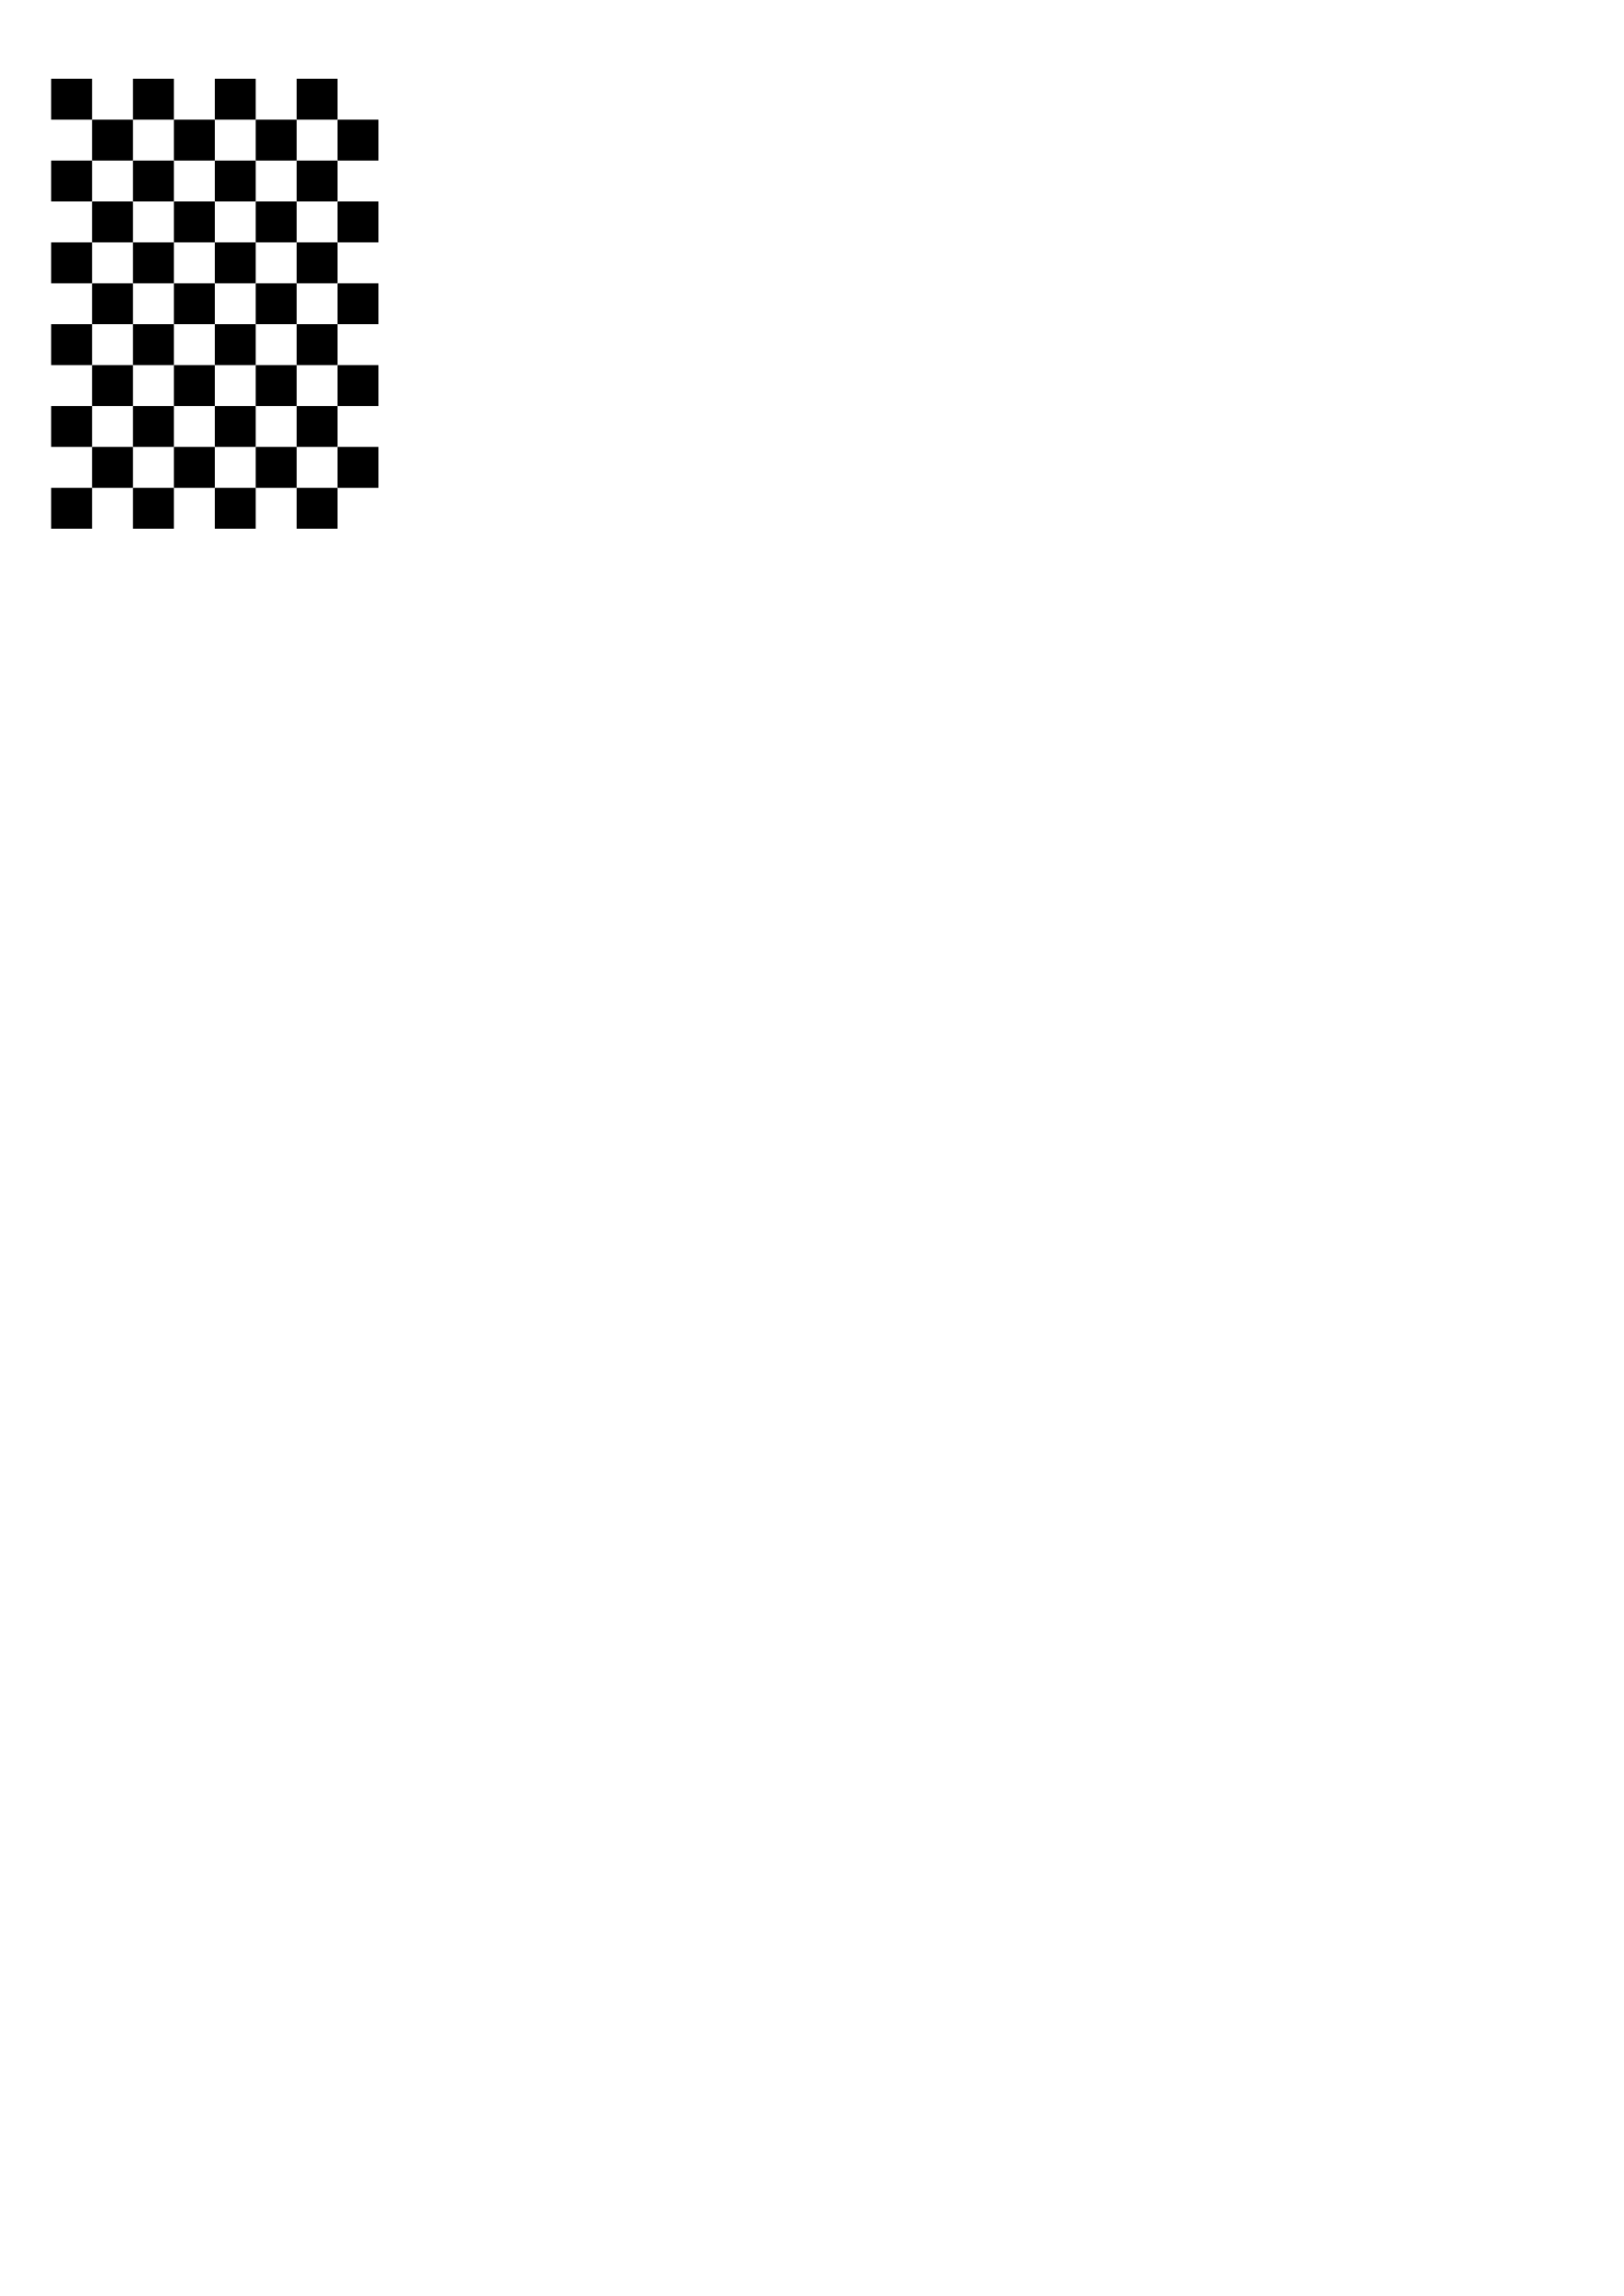
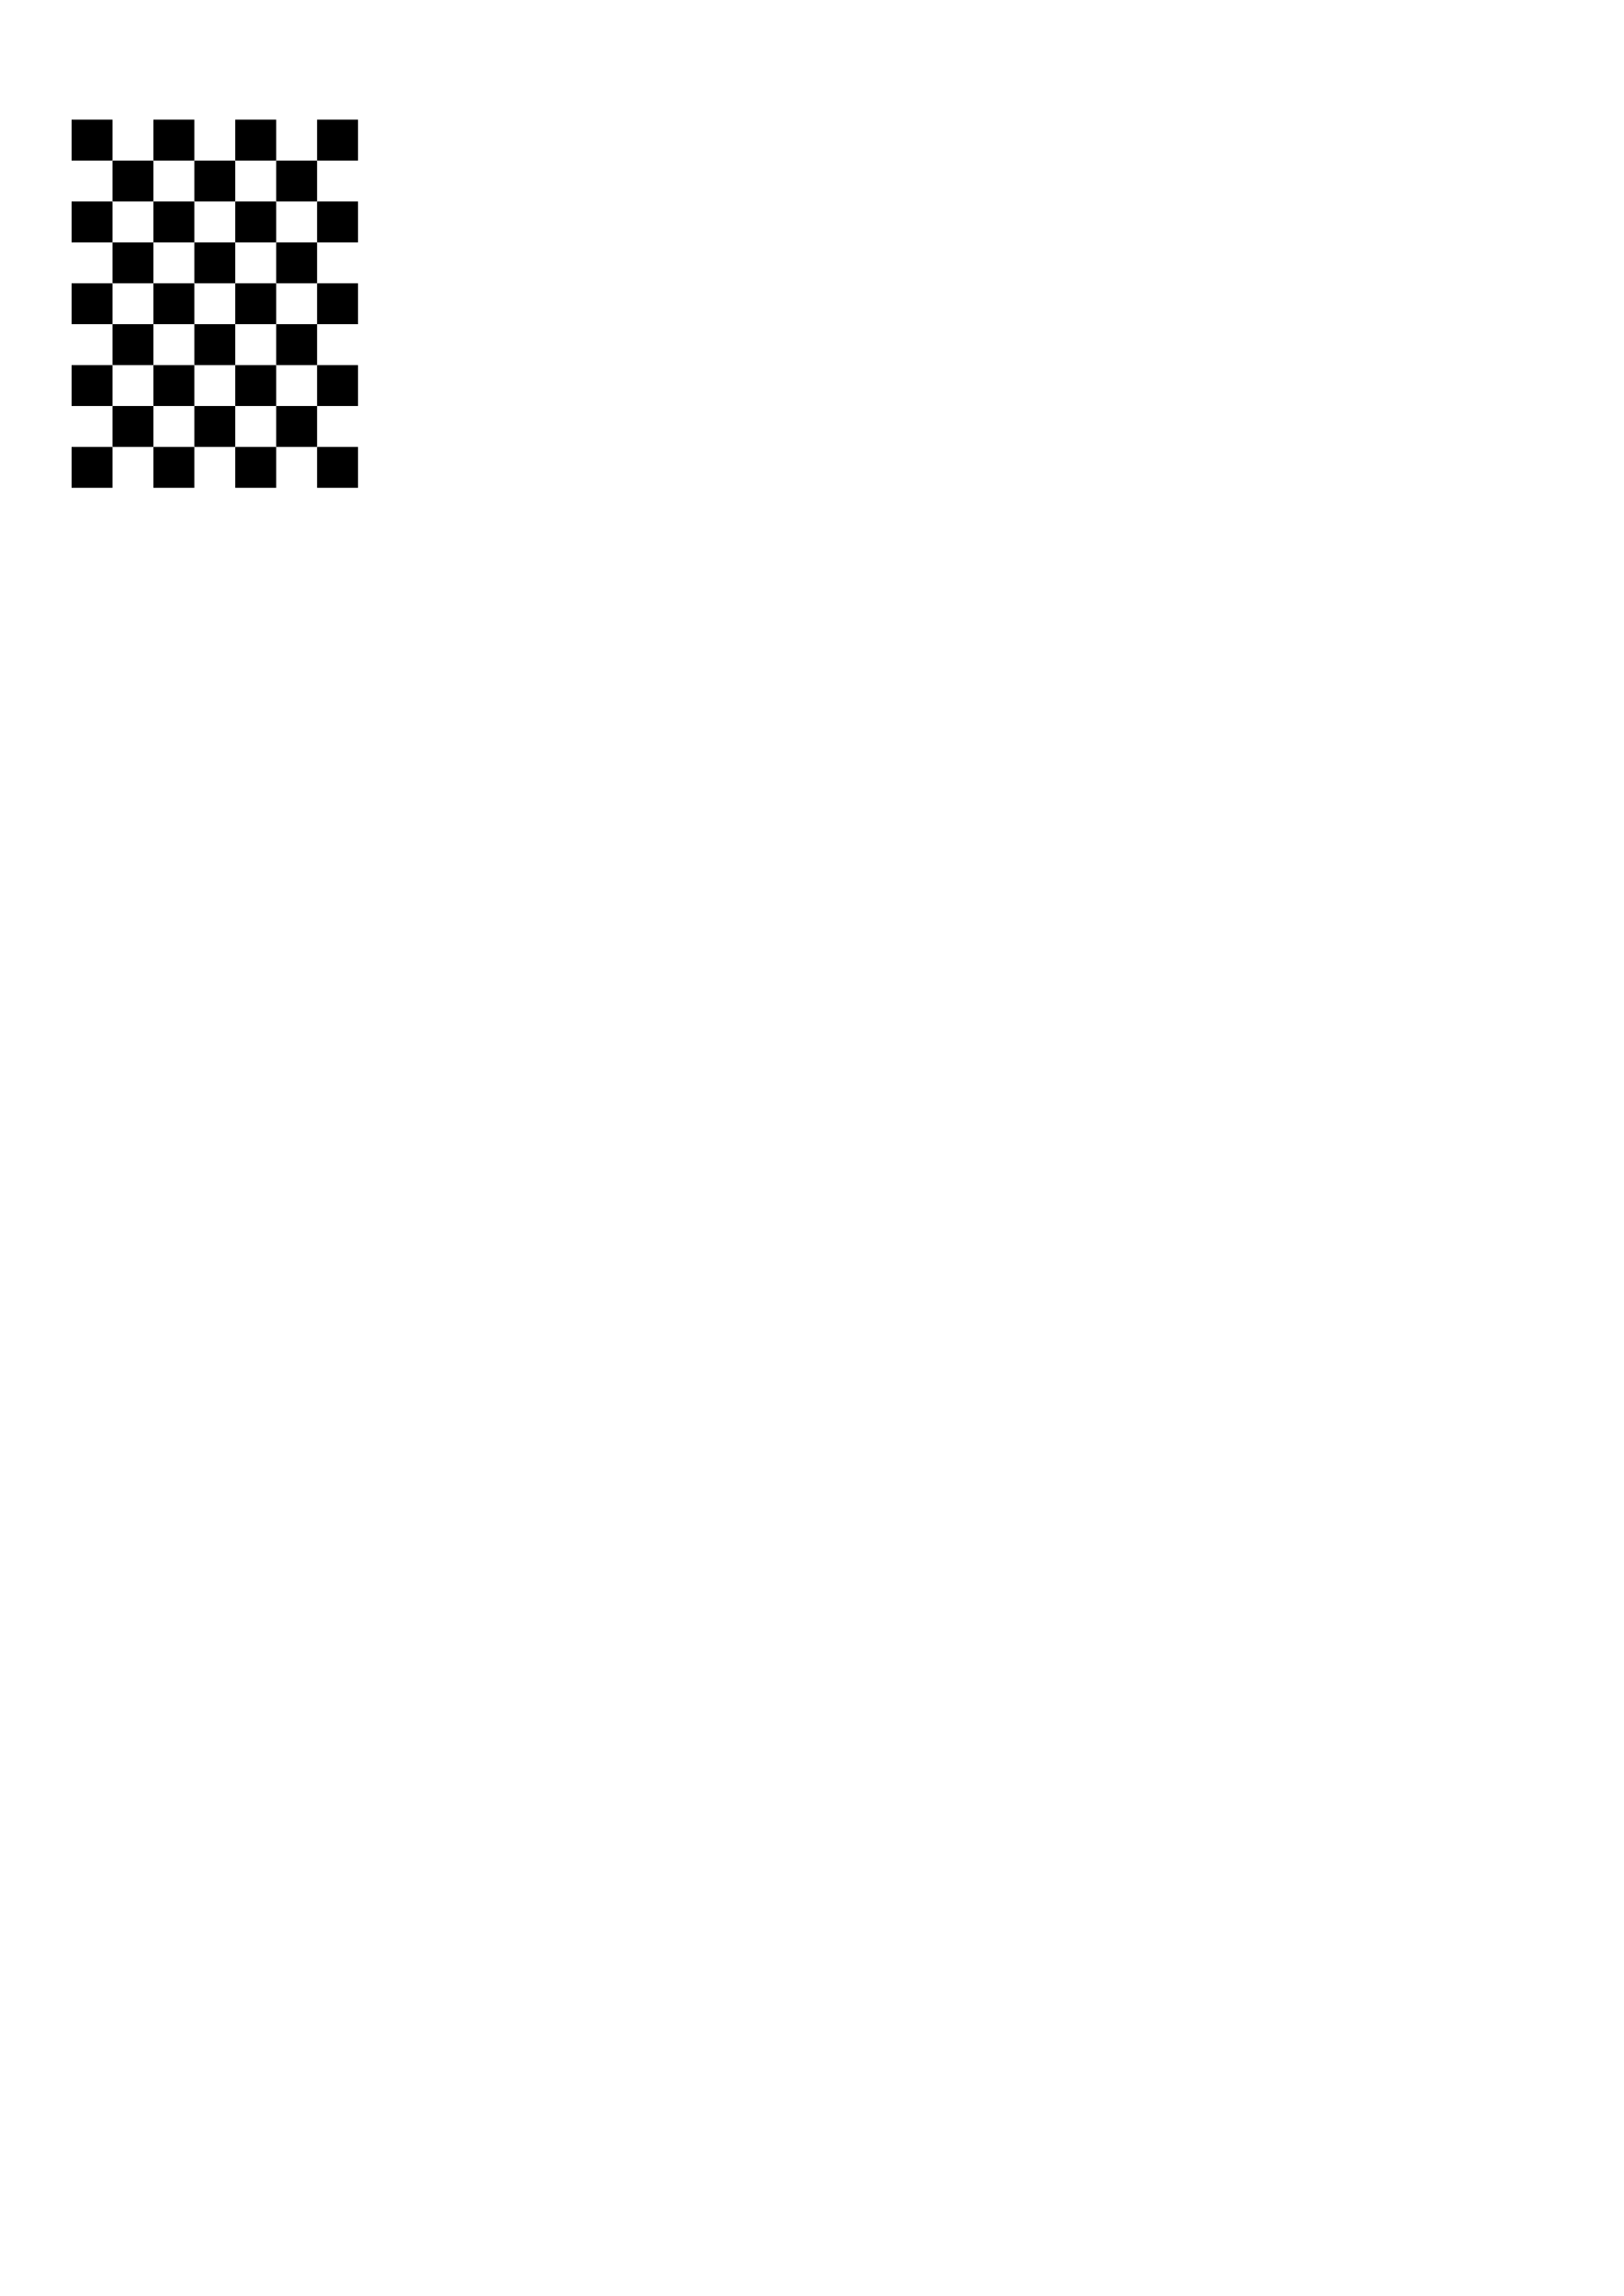
<svg xmlns="http://www.w3.org/2000/svg" baseProfile="full" height="297mm" version="1.1" width="210mm">
  <defs />
-   <rect fill="black" height="20.0" width="20.0" x="25.0" y="38.5" />
-   <rect fill="black" height="20.0" width="20.0" x="25.0" y="78.5" />
-   <rect fill="black" height="20.0" width="20.0" x="25.0" y="118.5" />
-   <rect fill="black" height="20.0" width="20.0" x="25.0" y="158.5" />
-   <rect fill="black" height="20.0" width="20.0" x="25.0" y="198.5" />
-   <rect fill="black" height="20.0" width="20.0" x="25.0" y="238.5" />
-   <rect fill="black" height="20.0" width="20.0" x="45.0" y="58.5" />
-   <rect fill="black" height="20.0" width="20.0" x="45.0" y="98.5" />
-   <rect fill="black" height="20.0" width="20.0" x="45.0" y="138.5" />
-   <rect fill="black" height="20.0" width="20.0" x="45.0" y="178.5" />
-   <rect fill="black" height="20.0" width="20.0" x="45.0" y="218.5" />
-   <rect fill="black" height="20.0" width="20.0" x="65.0" y="38.5" />
-   <rect fill="black" height="20.0" width="20.0" x="65.0" y="78.5" />
-   <rect fill="black" height="20.0" width="20.0" x="65.0" y="118.5" />
-   <rect fill="black" height="20.0" width="20.0" x="65.0" y="158.5" />
-   <rect fill="black" height="20.0" width="20.0" x="65.0" y="198.5" />
-   <rect fill="black" height="20.0" width="20.0" x="65.0" y="238.5" />
-   <rect fill="black" height="20.0" width="20.0" x="85.0" y="58.5" />
-   <rect fill="black" height="20.0" width="20.0" x="85.0" y="98.5" />
-   <rect fill="black" height="20.0" width="20.0" x="85.0" y="138.5" />
-   <rect fill="black" height="20.0" width="20.0" x="85.0" y="178.5" />
-   <rect fill="black" height="20.0" width="20.0" x="85.0" y="218.5" />
-   <rect fill="black" height="20.0" width="20.0" x="105.0" y="38.5" />
-   <rect fill="black" height="20.0" width="20.0" x="105.0" y="78.5" />
-   <rect fill="black" height="20.0" width="20.0" x="105.0" y="118.5" />
-   <rect fill="black" height="20.0" width="20.0" x="105.0" y="158.5" />
-   <rect fill="black" height="20.0" width="20.0" x="105.0" y="198.5" />
-   <rect fill="black" height="20.0" width="20.0" x="105.0" y="238.5" />
-   <rect fill="black" height="20.0" width="20.0" x="125.0" y="58.5" />
-   <rect fill="black" height="20.0" width="20.0" x="125.0" y="98.5" />
-   <rect fill="black" height="20.0" width="20.0" x="125.0" y="138.5" />
-   <rect fill="black" height="20.0" width="20.0" x="125.0" y="178.5" />
-   <rect fill="black" height="20.0" width="20.0" x="125.0" y="218.5" />
-   <rect fill="black" height="20.0" width="20.0" x="145.0" y="38.5" />
-   <rect fill="black" height="20.0" width="20.0" x="145.0" y="78.5" />
-   <rect fill="black" height="20.0" width="20.0" x="145.0" y="118.5" />
-   <rect fill="black" height="20.0" width="20.0" x="145.0" y="158.5" />
-   <rect fill="black" height="20.0" width="20.0" x="145.0" y="198.5" />
-   <rect fill="black" height="20.0" width="20.0" x="145.0" y="238.5" />
-   <rect fill="black" height="20.0" width="20.0" x="165.0" y="58.5" />
-   <rect fill="black" height="20.0" width="20.0" x="165.0" y="98.5" />
-   <rect fill="black" height="20.0" width="20.0" x="165.0" y="138.5" />
-   <rect fill="black" height="20.0" width="20.0" x="165.0" y="178.5" />
-   <rect fill="black" height="20.0" width="20.0" x="165.0" y="218.5" />
+   <rect fill="black" height="20.0" width="20.0" x="35.0" y="58.5" />
+   <rect fill="black" height="20.0" width="20.0" x="35.0" y="98.5" />
+   <rect fill="black" height="20.0" width="20.0" x="35.0" y="138.5" />
+   <rect fill="black" height="20.0" width="20.0" x="35.0" y="178.5" />
+   <rect fill="black" height="20.0" width="20.0" x="35.0" y="218.5" />
+   <rect fill="black" height="20.0" width="20.0" x="55.0" y="78.5" />
+   <rect fill="black" height="20.0" width="20.0" x="55.0" y="118.5" />
+   <rect fill="black" height="20.0" width="20.0" x="55.0" y="158.5" />
+   <rect fill="black" height="20.0" width="20.0" x="55.0" y="198.5" />
+   <rect fill="black" height="20.0" width="20.0" x="75.0" y="58.5" />
+   <rect fill="black" height="20.0" width="20.0" x="75.0" y="98.5" />
+   <rect fill="black" height="20.0" width="20.0" x="75.0" y="138.5" />
+   <rect fill="black" height="20.0" width="20.0" x="75.0" y="178.5" />
+   <rect fill="black" height="20.0" width="20.0" x="75.0" y="218.5" />
+   <rect fill="black" height="20.0" width="20.0" x="95.0" y="78.5" />
+   <rect fill="black" height="20.0" width="20.0" x="95.0" y="118.5" />
+   <rect fill="black" height="20.0" width="20.0" x="95.0" y="158.5" />
+   <rect fill="black" height="20.0" width="20.0" x="95.0" y="198.5" />
+   <rect fill="black" height="20.0" width="20.0" x="115.0" y="58.5" />
+   <rect fill="black" height="20.0" width="20.0" x="115.0" y="98.5" />
+   <rect fill="black" height="20.0" width="20.0" x="115.0" y="138.5" />
+   <rect fill="black" height="20.0" width="20.0" x="115.0" y="178.5" />
+   <rect fill="black" height="20.0" width="20.0" x="115.0" y="218.5" />
+   <rect fill="black" height="20.0" width="20.0" x="135.0" y="78.5" />
+   <rect fill="black" height="20.0" width="20.0" x="135.0" y="118.5" />
+   <rect fill="black" height="20.0" width="20.0" x="135.0" y="158.5" />
+   <rect fill="black" height="20.0" width="20.0" x="135.0" y="198.5" />
+   <rect fill="black" height="20.0" width="20.0" x="155.0" y="58.5" />
+   <rect fill="black" height="20.0" width="20.0" x="155.0" y="98.5" />
+   <rect fill="black" height="20.0" width="20.0" x="155.0" y="138.5" />
+   <rect fill="black" height="20.0" width="20.0" x="155.0" y="178.5" />
+   <rect fill="black" height="20.0" width="20.0" x="155.0" y="218.5" />
</svg>
